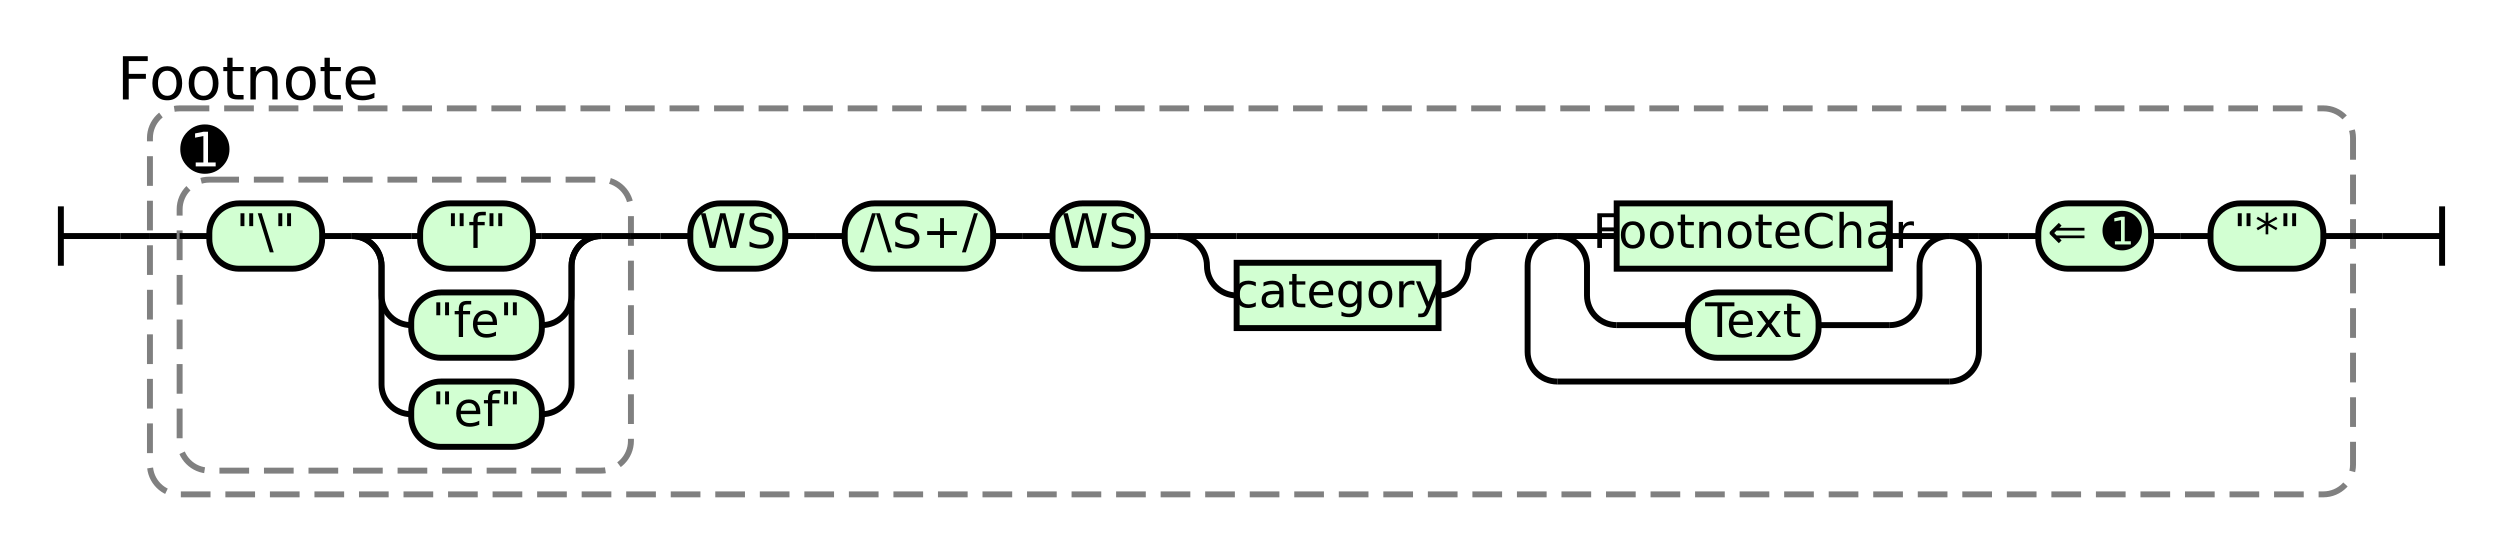
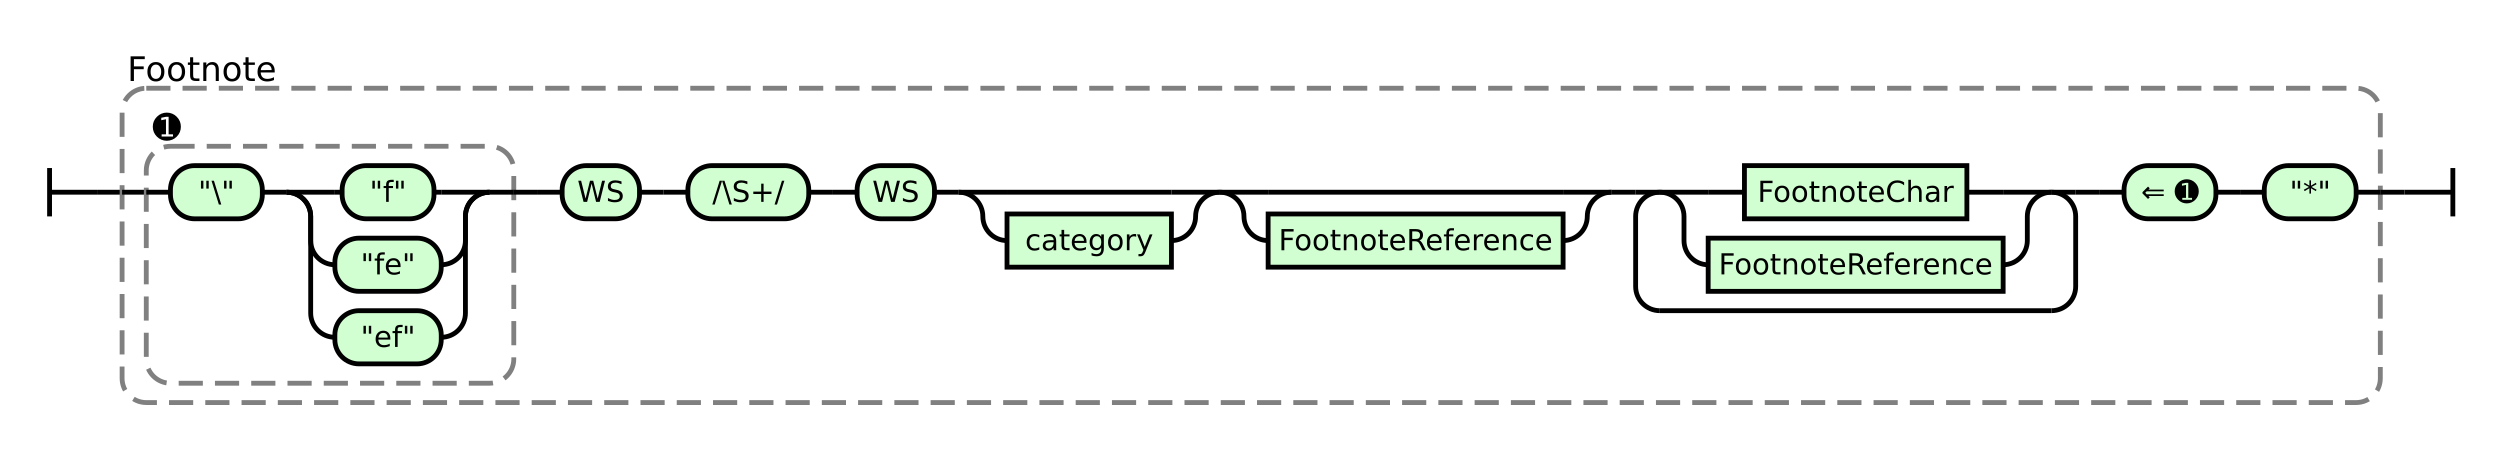
- <svg xmlns="http://www.w3.org/2000/svg" class="railroad-diagram" height="186" viewBox="0 0 842 186" width="842">
+ <svg xmlns="http://www.w3.org/2000/svg" class="railroad-diagram" height="186" viewBox="0 0 1034.0 186" width="1034.0">
  <g transform="translate(.5 .5)">
    <style>/*  */
    svg.railroad-diagram {
        background-color:hsl(30,20%,95%);
    }
    svg.railroad-diagram path {
        stroke-width: 2;
        stroke: black;
        fill: none;
    }
    svg.railroad-diagram text {
-         font-size: 12pt;
+         font-size: 12px;
        text-anchor: middle;
        font-family: DejaVu Sans;
    }
    svg.railroad-diagram text.label {
        text-anchor:start;
    }
    svg.railroad-diagram text.comment {
        font-family: DejaVu Sans;
-         font-size: 15pt;
+         font-size: 14px;
    }
    svg.railroad-diagram rect{
        stroke-width: 2;
        stroke:black;
        fill: rgb(210, 255, 210);
    }
    svg.railroad-diagram rect.group-box {
        stroke: gray;
        stroke-dasharray: 10 5;
        fill: none;
    }
    .terminal {
        font-family: DejaVu Sans;
    }

/*  */
</style>
    <g>
      <path d="M 20 69 v 20 m 0 -10 h 20" />
    </g>
    <path d="M 40 79 h 10" />
    <g>
      <path d="M 50 79 h 0.0" />
-       <path d="M 792.0 79 h 0.0" />
-       <rect class="group-box" height="130" rx="10" ry="10" width="742" x="50.0" y="36" />
+       <path d="M 984.0 79 h 0.0" />
+       <rect class="group-box" height="130" rx="10" ry="10" width="934.0" x="50.0" y="36" />
      <g>
        <path d="M 50.0 79 h 10.0" />
-         <path d="M 782.0 79 h 10.0" />
+         <path d="M 974.0 79 h 10.0" />
        <g>
          <path d="M 60.0 79 h 0.0" />
          <path d="M 212.0 79 h 0.0" />
-           <rect class="group-box" height="98" rx="10" ry="10" width="152" x="60.0" y="60" />
+           <rect class="group-box" height="98" rx="10" ry="10" width="152.0" x="60.0" y="60" />
          <g>
            <path d="M 60.0 79 h 10.0" />
            <path d="M 202.0 79 h 10.0" />
            <g class="terminal ">
              <path d="M 70.0 79 h 0.0" />
              <path d="M 108.0 79 h 0.0" />
-               <rect height="22" rx="10" ry="10" width="38" x="70.0" y="68" />
+               <rect height="22" rx="10" ry="10" width="38.0" x="70.0" y="68" />
              <text x="89.0" y="83">"\"</text>
            </g>
            <path d="M 108.0 79 h 10" />
            <g>
              <path d="M 118.0 79 h 0.0" />
              <path d="M 202.0 79 h 0.0" />
              <path d="M 118.0 79 h 20" />
              <g class="terminal ">
                <path d="M 138.0 79 h 3.0" />
                <path d="M 179.0 79 h 3.0" />
-                 <rect height="22" rx="10" ry="10" width="38" x="141.0" y="68" />
+                 <rect height="22" rx="10" ry="10" width="38.0" x="141.0" y="68" />
                <text x="160.0" y="83">"f"</text>
              </g>
              <path d="M 182.0 79 h 20" />
              <path d="M 118.0 79 a 10 10 0 0 1 10 10 v 10 a 10 10 0 0 0 10 10" />
              <g class="terminal ">
                <path d="M 138.0 109 h 0.0" />
                <path d="M 182.0 109 h 0.0" />
-                 <rect height="22" rx="10" ry="10" width="44" x="138.0" y="98" />
+                 <rect height="22" rx="10" ry="10" width="44.0" x="138.0" y="98" />
                <text x="160.0" y="113">"fe"</text>
              </g>
              <path d="M 182.0 109 a 10 10 0 0 0 10 -10 v -10 a 10 10 0 0 1 10 -10" />
              <path d="M 118.0 79 a 10 10 0 0 1 10 10 v 40 a 10 10 0 0 0 10 10" />
              <g class="terminal ">
                <path d="M 138.0 139 h 0.0" />
                <path d="M 182.0 139 h 0.0" />
-                 <rect height="22" rx="10" ry="10" width="44" x="138.0" y="128" />
+                 <rect height="22" rx="10" ry="10" width="44.0" x="138.0" y="128" />
                <text x="160.0" y="143">"ef"</text>
              </g>
              <path d="M 182.0 139 a 10 10 0 0 0 10 -10 v -40 a 10 10 0 0 1 10 -10" />
            </g>
          </g>
          <g class="non-terminal ">
            <path d="M 60.0 52 h 0.0" />
            <path d="M 77.0 52 h 0.0" />
            <text class="comment" x="68.5" y="57">➊</text>
          </g>
        </g>
        <path d="M 212.0 79 h 10" />
        <path d="M 222.0 79 h 10" />
        <g class="terminal ">
          <path d="M 232.0 79 h 0.0" />
          <path d="M 264.0 79 h 0.0" />
-           <rect height="22" rx="10" ry="10" width="32" x="232.0" y="68" />
+           <rect height="22" rx="10" ry="10" width="32.0" x="232.0" y="68" />
          <text x="248.0" y="83">WS</text>
        </g>
        <path d="M 264.0 79 h 10" />
        <path d="M 274.0 79 h 10" />
        <g>
          <path d="M 284.0 79 h 0.0" />
-           <path d="M 782.0 79 h 0.0" />
+           <path d="M 974.0 79 h 0.0" />
          <g class="terminal ">
            <path d="M 284.0 79 h 0.0" />
            <path d="M 334.0 79 h 0.0" />
-             <rect height="22" rx="10" ry="10" width="50" x="284.0" y="68" />
+             <rect height="22" rx="10" ry="10" width="50.0" x="284.0" y="68" />
            <text x="309.0" y="83">/\S+/</text>
          </g>
          <path d="M 334.0 79 h 10" />
          <path d="M 344.0 79 h 10" />
          <g class="terminal ">
            <path d="M 354.0 79 h 0.0" />
            <path d="M 386.0 79 h 0.0" />
-             <rect height="22" rx="10" ry="10" width="32" x="354.0" y="68" />
+             <rect height="22" rx="10" ry="10" width="32.0" x="354.0" y="68" />
            <text x="370.0" y="83">WS</text>
          </g>
          <path d="M 386.0 79 h 10" />
          <g>
            <path d="M 396.0 79 h 0.0" />
            <path d="M 504.0 79 h 0.0" />
            <path d="M 396.0 79 h 20" />
            <g>
-               <path d="M 416.0 79 h 68" />
+               <path d="M 416.0 79 h 68.0" />
            </g>
            <path d="M 484.0 79 h 20" />
            <path d="M 396.0 79 a 10 10 0 0 1 10 10 v 0 a 10 10 0 0 0 10 10" />
            <g class="non-terminal ">
              <path d="M 416.0 99 h 0.0" />
              <path d="M 484.0 99 h 0.0" />
-               <rect height="22" width="68" x="416.0" y="88" />
+               <rect height="22" width="68.0" x="416.0" y="88" />
              <text x="450.0" y="103">category</text>
            </g>
            <path d="M 484.0 99 a 10 10 0 0 0 10 -10 v 0 a 10 10 0 0 1 10 -10" />
          </g>
-           <path d="M 504.0 79 h 10" />
-           <g>
-             <path d="M 514.0 79 h 0.0" />
+           <g>
+             <path d="M 504.0 79 h 0.0" />
            <path d="M 666.0 79 h 0.0" />
-             <path d="M 514.0 79 h 10" />
-             <g>
-               <path d="M 524.0 79 h 0.0" />
-               <path d="M 656.0 79 h 0.0" />
-               <path d="M 524.0 79 h 20" />
+             <path d="M 504.0 79 h 20" />
+             <g>
+               <path d="M 524.0 79 h 122.0" />
+             </g>
+             <path d="M 646.0 79 h 20" />
+             <path d="M 504.0 79 a 10 10 0 0 1 10 10 v 0 a 10 10 0 0 0 10 10" />
+             <g class="non-terminal ">
+               <path d="M 524.0 99 h 0.0" />
+               <path d="M 646.0 99 h 0.0" />
+               <rect height="22" width="122.0" x="524.0" y="88" />
+               <text x="585.0" y="103">FootnoteReference</text>
+             </g>
+             <path d="M 646.0 99 a 10 10 0 0 0 10 -10 v 0 a 10 10 0 0 1 10 -10" />
+           </g>
+           <path d="M 666.0 79 h 10" />
+           <g>
+             <path d="M 676.0 79 h 0.0" />
+             <path d="M 858.0 79 h 0.0" />
+             <path d="M 676.0 79 h 10" />
+             <g>
+               <path d="M 686.0 79 h 0.0" />
+               <path d="M 848.0 79 h 0.0" />
+               <path d="M 686.0 79 h 20" />
              <g class="non-terminal ">
-                 <path d="M 544.0 79 h 0.0" />
-                 <path d="M 636.0 79 h 0.0" />
-                 <rect height="22" width="92" x="544.0" y="68" />
-                 <text x="590.0" y="83">FootnoteChar</text>
-               </g>
-               <path d="M 636.0 79 h 20" />
-               <path d="M 524.0 79 a 10 10 0 0 1 10 10 v 10 a 10 10 0 0 0 10 10" />
-               <g class="terminal ">
-                 <path d="M 544.0 109 h 24.0" />
-                 <path d="M 612.0 109 h 24.0" />
-                 <rect height="22" rx="10" ry="10" width="44" x="568.0" y="98" />
-                 <text x="590.0" y="113">Text</text>
-               </g>
-               <path d="M 636.0 109 a 10 10 0 0 0 10 -10 v -10 a 10 10 0 0 1 10 -10" />
-             </g>
-             <path d="M 656.0 79 h 10" />
-             <path d="M 524.0 79 a 10 10 0 0 0 -10 10 v 29 a 10 10 0 0 0 10 10" />
-             <g>
-               <path d="M 524.0 128 h 132" />
-             </g>
-             <path d="M 656.0 128 a 10 10 0 0 0 10 -10 v -29 a 10 10 0 0 0 -10 -10" />
-           </g>
-           <path d="M 666.0 79 h 10" />
-           <path d="M 676.0 79 h 10" />
-           <g>
-             <path d="M 686.0 79 h 0.0" />
-             <path d="M 782.0 79 h 0.0" />
+                 <path d="M 706.0 79 h 15.0" />
+                 <path d="M 813.0 79 h 15.0" />
+                 <rect height="22" width="92.0" x="721.0" y="68" />
+                 <text x="767.0" y="83">FootnoteChar</text>
+               </g>
+               <path d="M 828.0 79 h 20" />
+               <path d="M 686.0 79 a 10 10 0 0 1 10 10 v 10 a 10 10 0 0 0 10 10" />
+               <g class="non-terminal ">
+                 <path d="M 706.0 109 h 0.0" />
+                 <path d="M 828.0 109 h 0.0" />
+                 <rect height="22" width="122.0" x="706.0" y="98" />
+                 <text x="767.0" y="113">FootnoteReference</text>
+               </g>
+               <path d="M 828.0 109 a 10 10 0 0 0 10 -10 v -10 a 10 10 0 0 1 10 -10" />
+             </g>
+             <path d="M 848.0 79 h 10" />
+             <path d="M 686.0 79 a 10 10 0 0 0 -10 10 v 29 a 10 10 0 0 0 10 10" />
+             <g>
+               <path d="M 686.0 128 h 162.0" />
+             </g>
+             <path d="M 848.0 128 a 10 10 0 0 0 10 -10 v -29 a 10 10 0 0 0 -10 -10" />
+           </g>
+           <path d="M 858.0 79 h 10" />
+           <path d="M 868.0 79 h 10" />
+           <g>
+             <path d="M 878.0 79 h 0.0" />
+             <path d="M 974.0 79 h 0.0" />
            <g class="terminal ">
-               <path d="M 686.0 79 h 0.0" />
-               <path d="M 724.0 79 h 0.0" />
-               <rect height="22" rx="10" ry="10" width="38" x="686.0" y="68" />
-               <text x="705.0" y="83">⇐ ➊</text>
-             </g>
-             <path d="M 724.0 79 h 10" />
-             <path d="M 734.0 79 h 10" />
+               <path d="M 878.0 79 h 0.0" />
+               <path d="M 916.0 79 h 0.0" />
+               <rect height="22" rx="10" ry="10" width="38.0" x="878.0" y="68" />
+               <text x="897.0" y="83">⇐ ➊</text>
+             </g>
+             <path d="M 916.0 79 h 10" />
+             <path d="M 926.0 79 h 10" />
            <g class="terminal ">
-               <path d="M 744.0 79 h 0.0" />
-               <path d="M 782.0 79 h 0.0" />
-               <rect height="22" rx="10" ry="10" width="38" x="744.0" y="68" />
-               <text x="763.0" y="83">"*"</text>
+               <path d="M 936.0 79 h 0.0" />
+               <path d="M 974.0 79 h 0.0" />
+               <rect height="22" rx="10" ry="10" width="38.0" x="936.0" y="68" />
+               <text x="955.0" y="83">"*"</text>
            </g>
          </g>
        </g>
      </g>
      <g class="non-terminal ">
        <path d="M 50.0 28 h 0.0" />
        <path d="M 116.0 28 h 0.0" />
        <text class="comment" x="83.0" y="33">Footnote</text>
      </g>
    </g>
-     <path d="M 792 79 h 10" />
-     <path d="M 802 79 h 20 m 0 -10 v 20" />
+     <path d="M 984.0 79 h 10" />
+     <path d="M 994.0 79 h 20 m 0 -10 v 20" />
  </g>
</svg>
